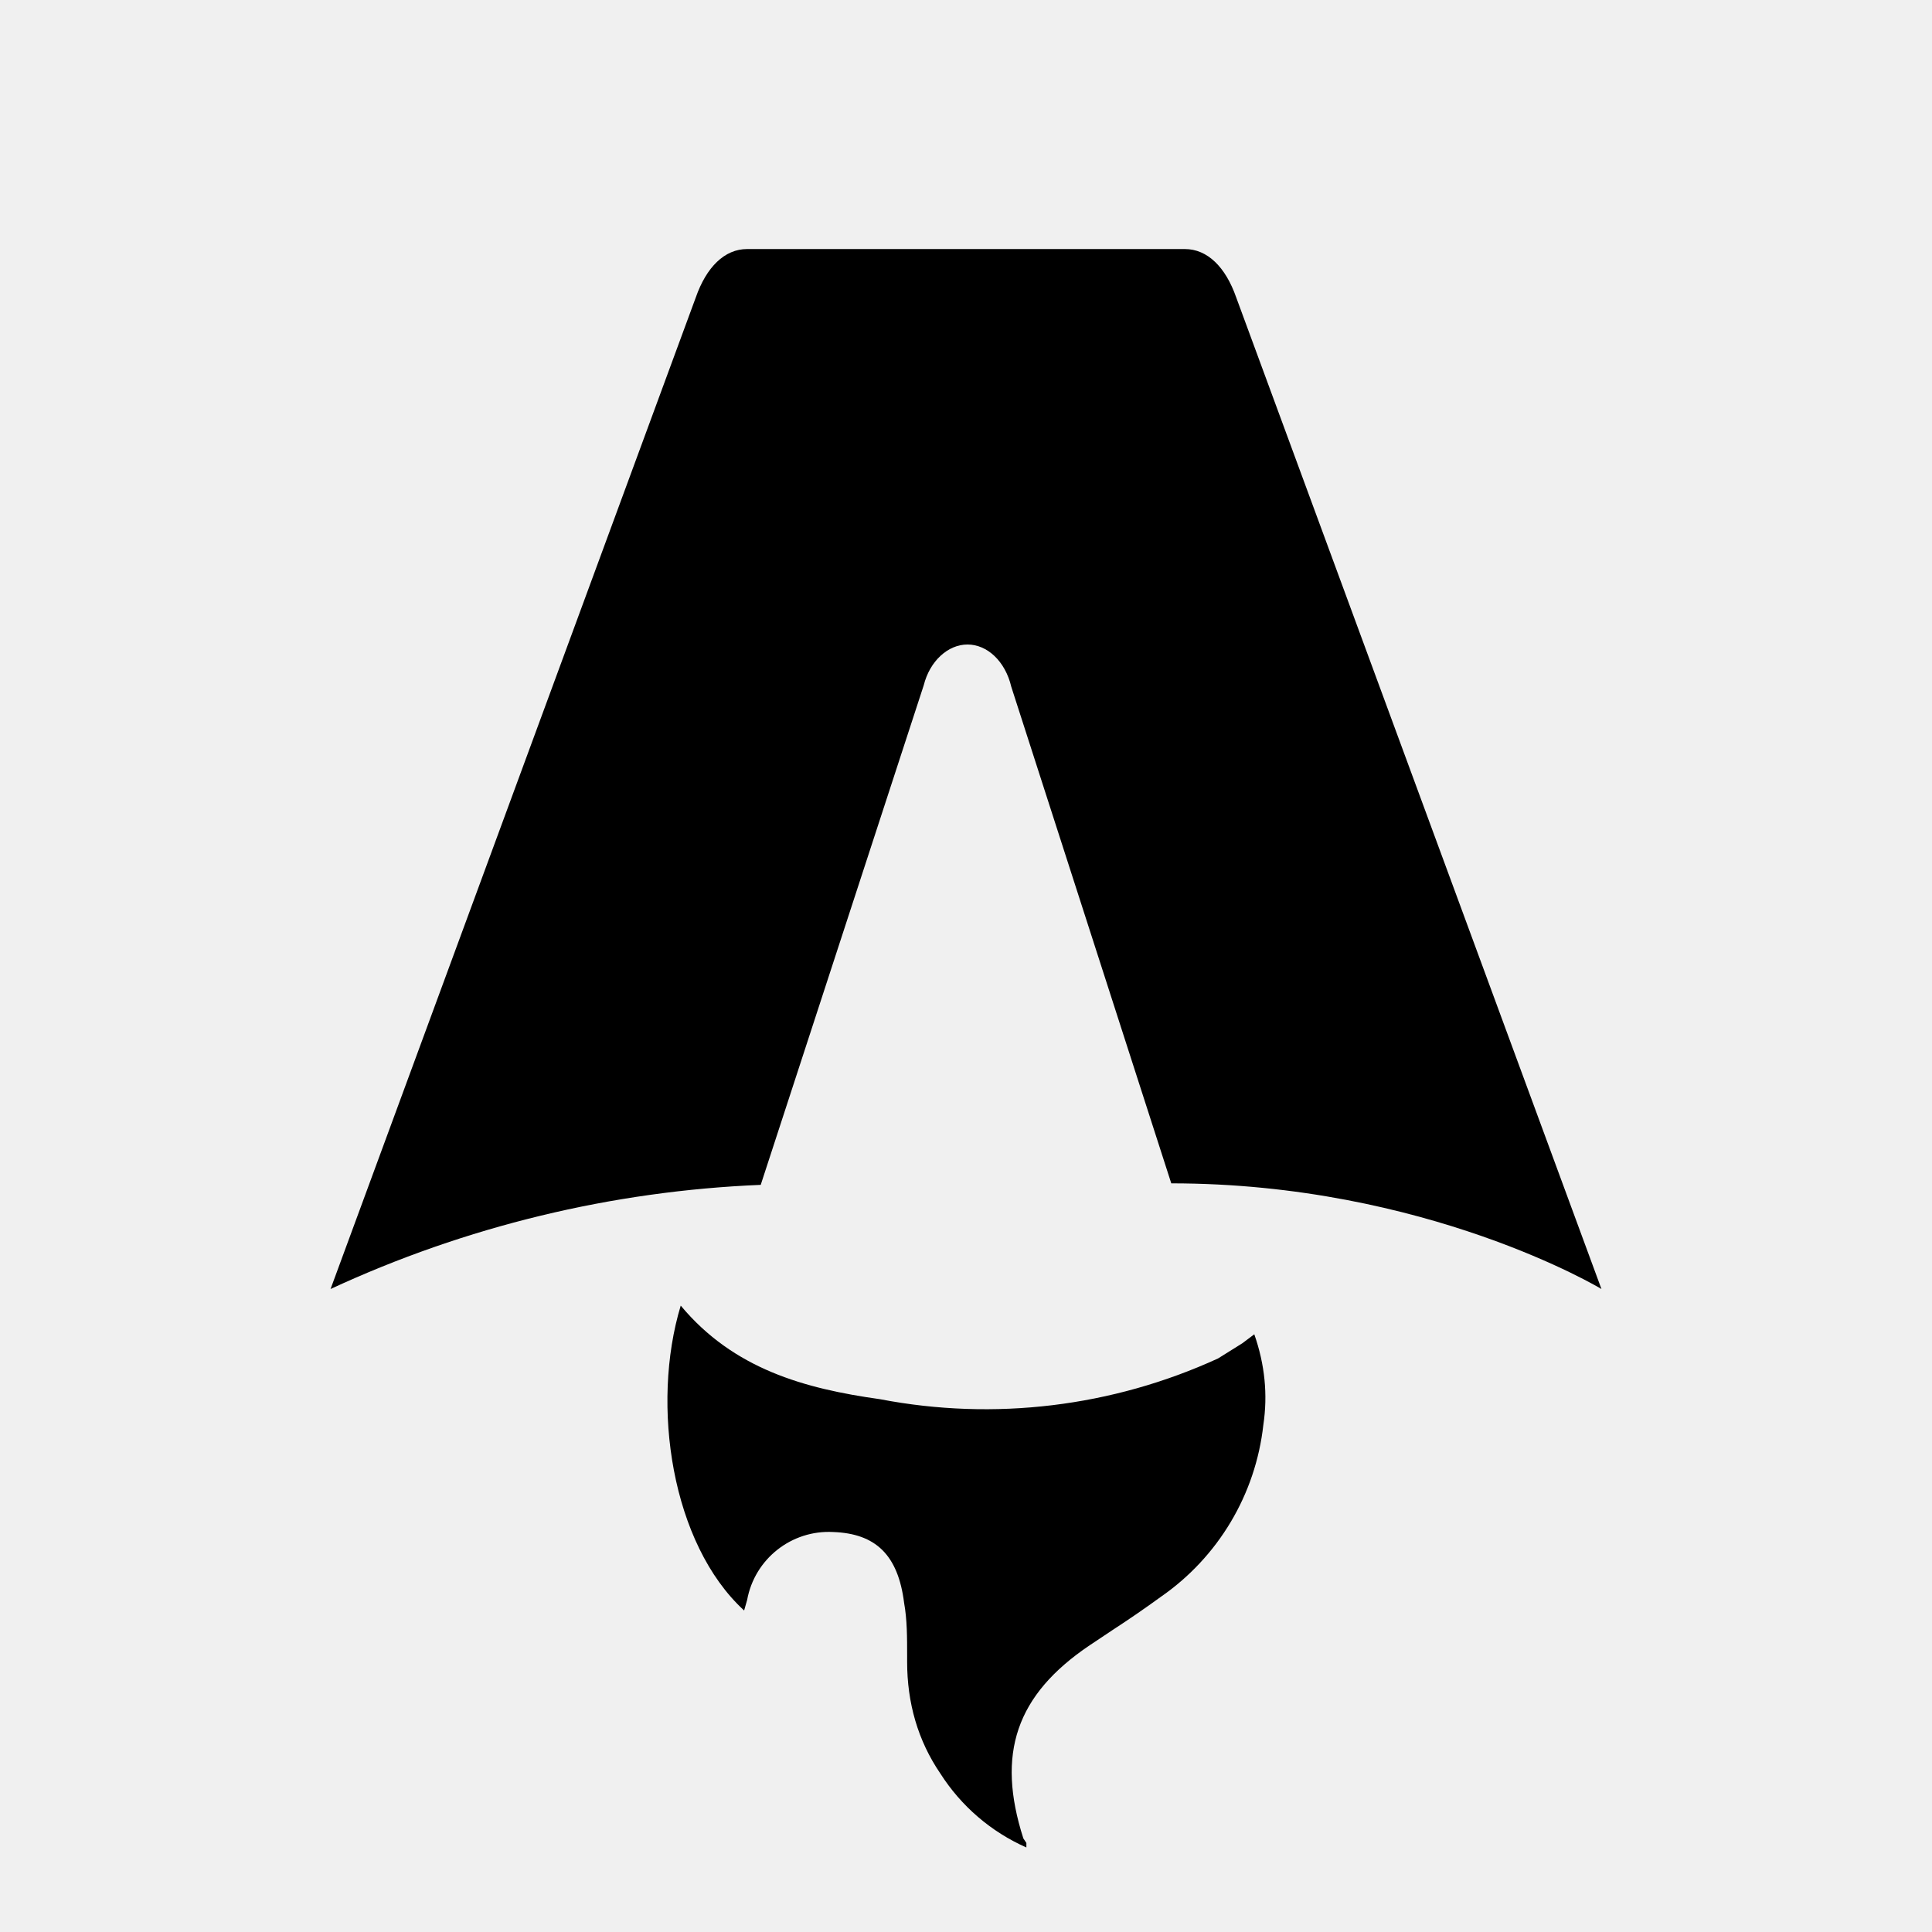
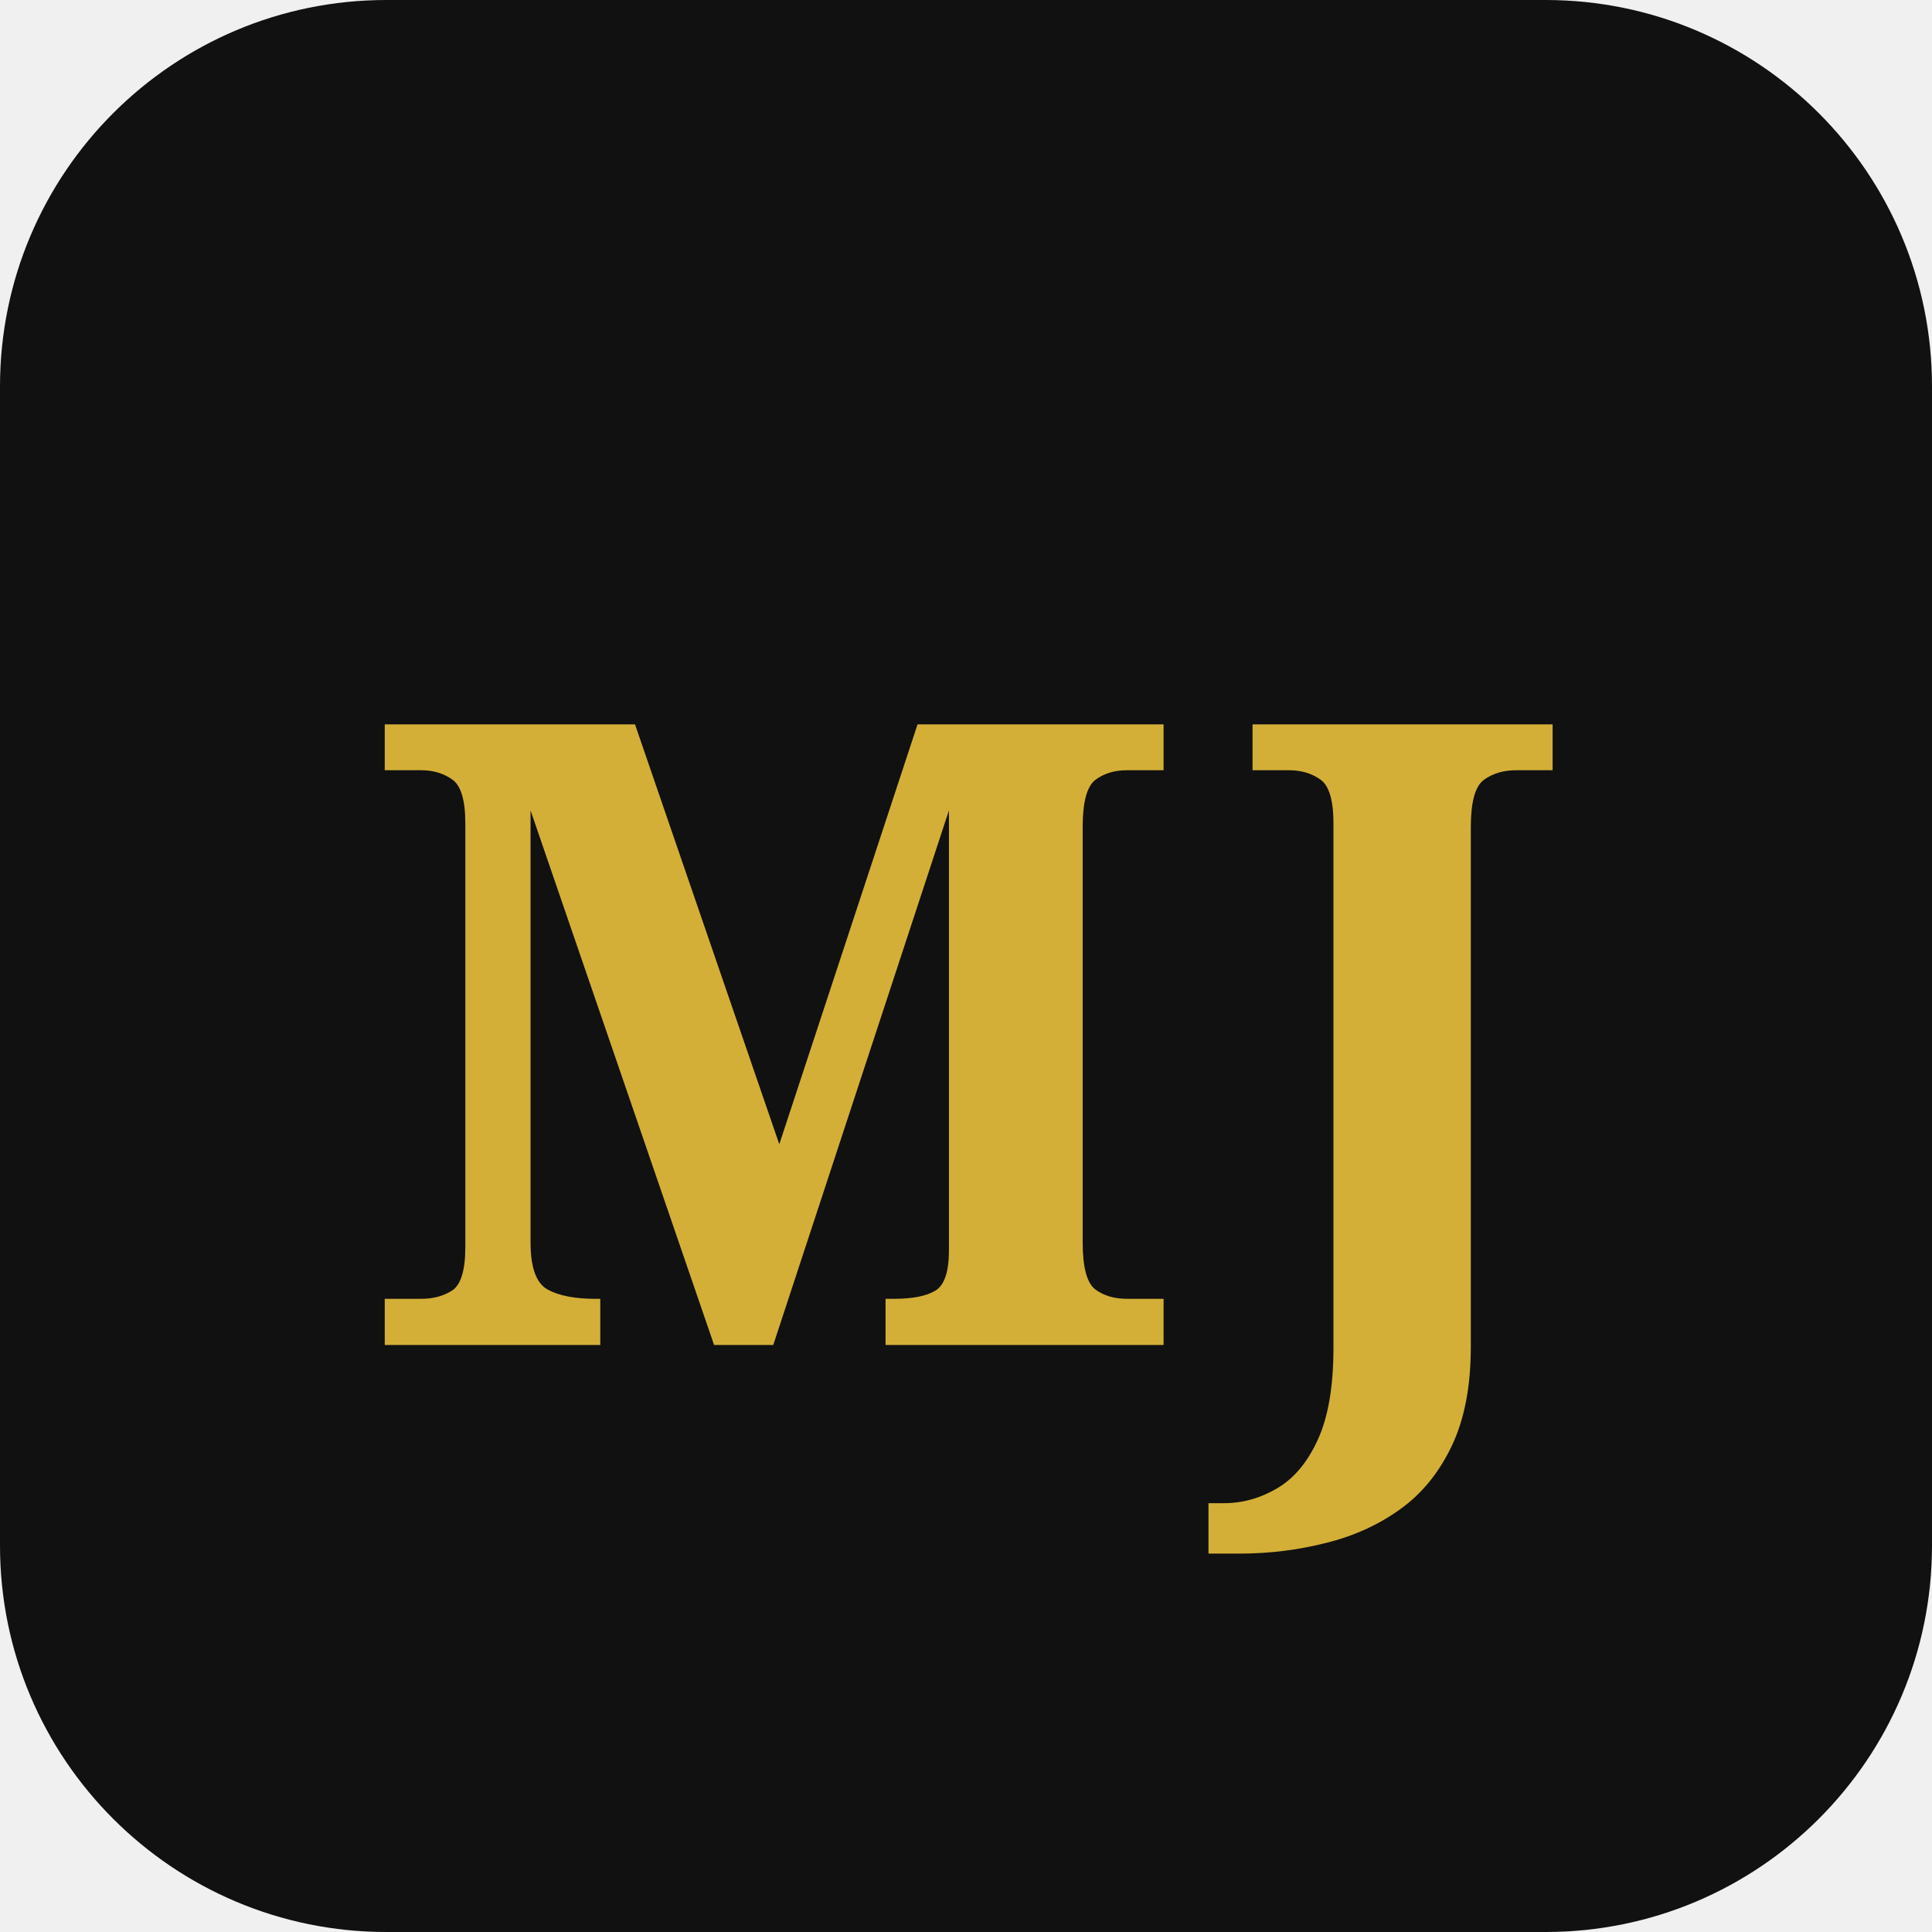
- <svg xmlns="http://www.w3.org/2000/svg" fill="none" viewBox="0 0 128 128">
-   <path d="M50.4 78.5a75.1 75.1 0 0 0-28.5 6.9l24.2-65.7c.7-2 1.9-3.2 3.4-3.2h29c1.5 0 2.7 1.2 3.4 3.2l24.2 65.7s-11.6-7-28.5-7L67 45.5c-.4-1.7-1.6-2.8-2.9-2.8-1.3 0-2.5 1.1-2.9 2.7L50.4 78.5Zm-1.1 28.2Zm-4.2-20.2c-2 6.6-.6 15.8 4.2 20.2a17.5 17.5 0 0 1 .2-.7 5.5 5.5 0 0 1 5.7-4.5c2.8.1 4.3 1.5 4.7 4.7.2 1.1.2 2.3.2 3.5v.4c0 2.7.7 5.2 2.2 7.4a13 13 0 0 0 5.7 4.9v-.3l-.2-.3c-1.8-5.6-.5-9.5 4.4-12.8l1.5-1a73 73 0 0 0 3.2-2.2 16 16 0 0 0 6.8-11.4c.3-2 .1-4-.6-6l-.8.6-1.6 1a37 37 0 0 1-22.4 2.7c-5-.7-9.7-2-13.2-6.2Z" />
-   <style>
-         path { fill: #000; }
-         @media (prefers-color-scheme: dark) {
-             path { fill: #FFF; }
-         }
-     </style>
+ <svg xmlns="http://www.w3.org/2000/svg" viewBox="0 0 100 100">
+   <rect width="100" height="100" rx="20" fill="#111111" />
+   <text x="50%" y="54%" dominant-baseline="middle" text-anchor="middle" font-family="Georgia, serif" font-size="45" font-weight="bold" fill="#D4AF37" letter-spacing="2">MJ</text>
</svg>
